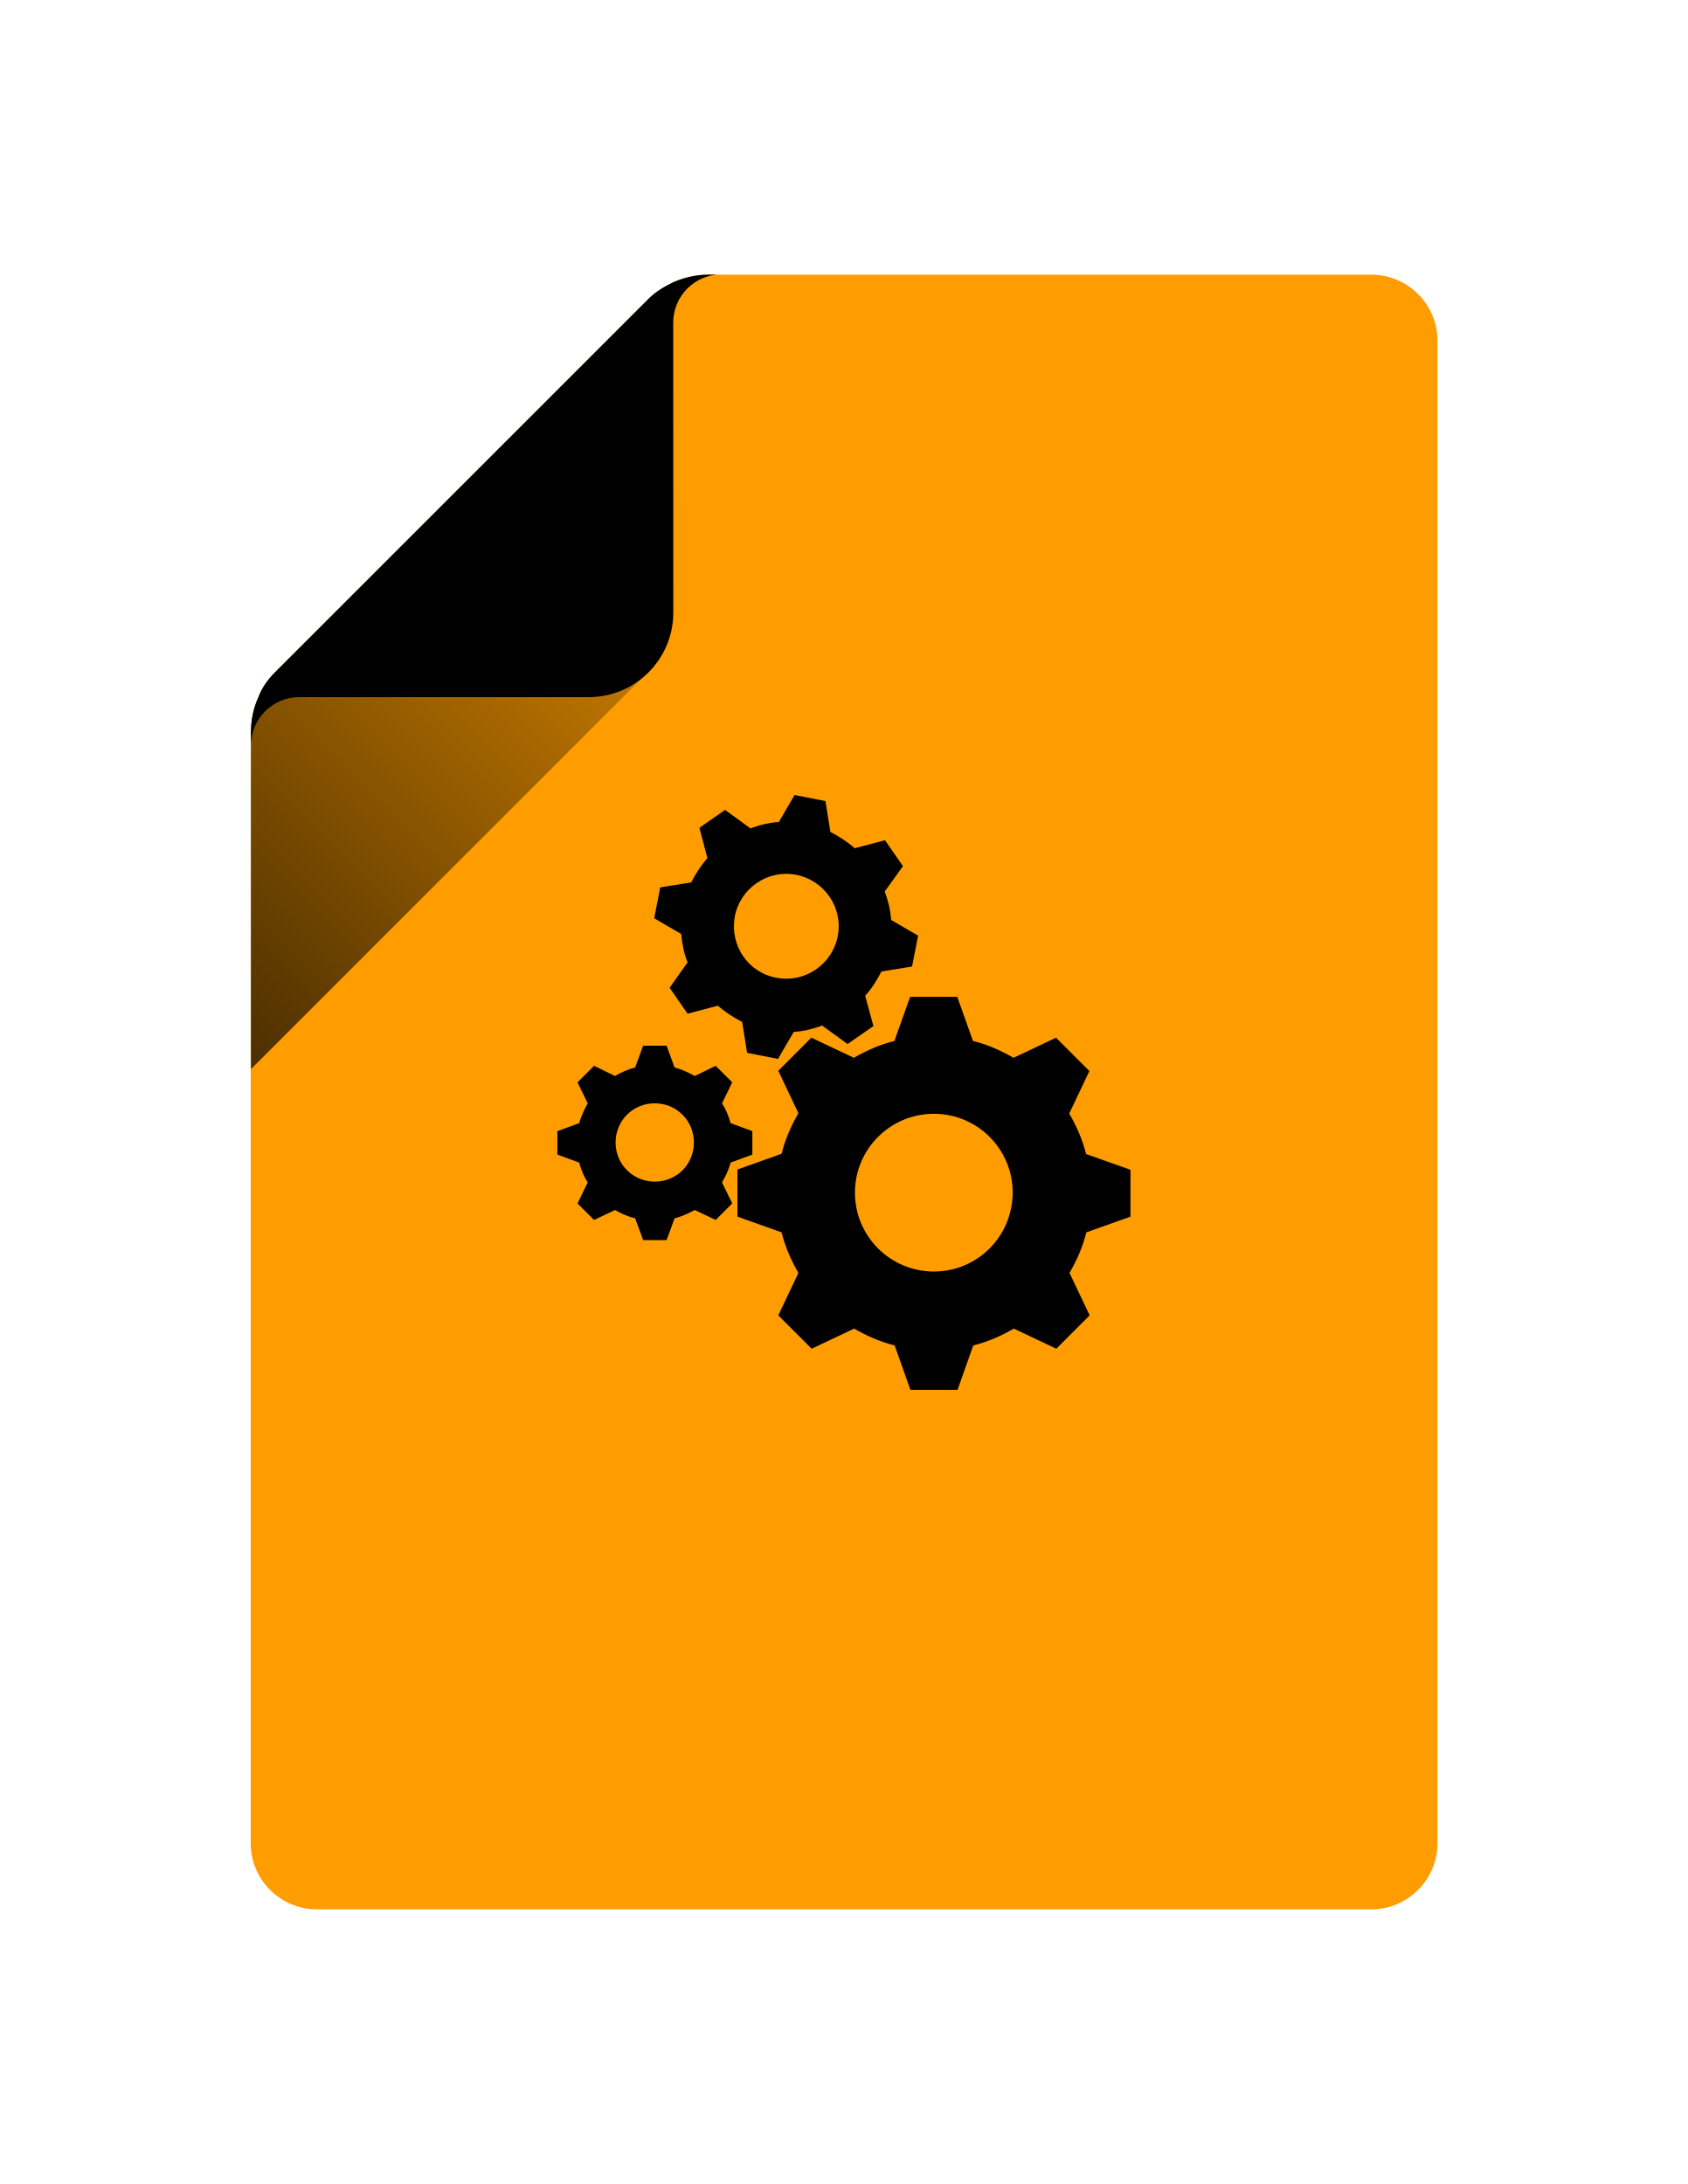
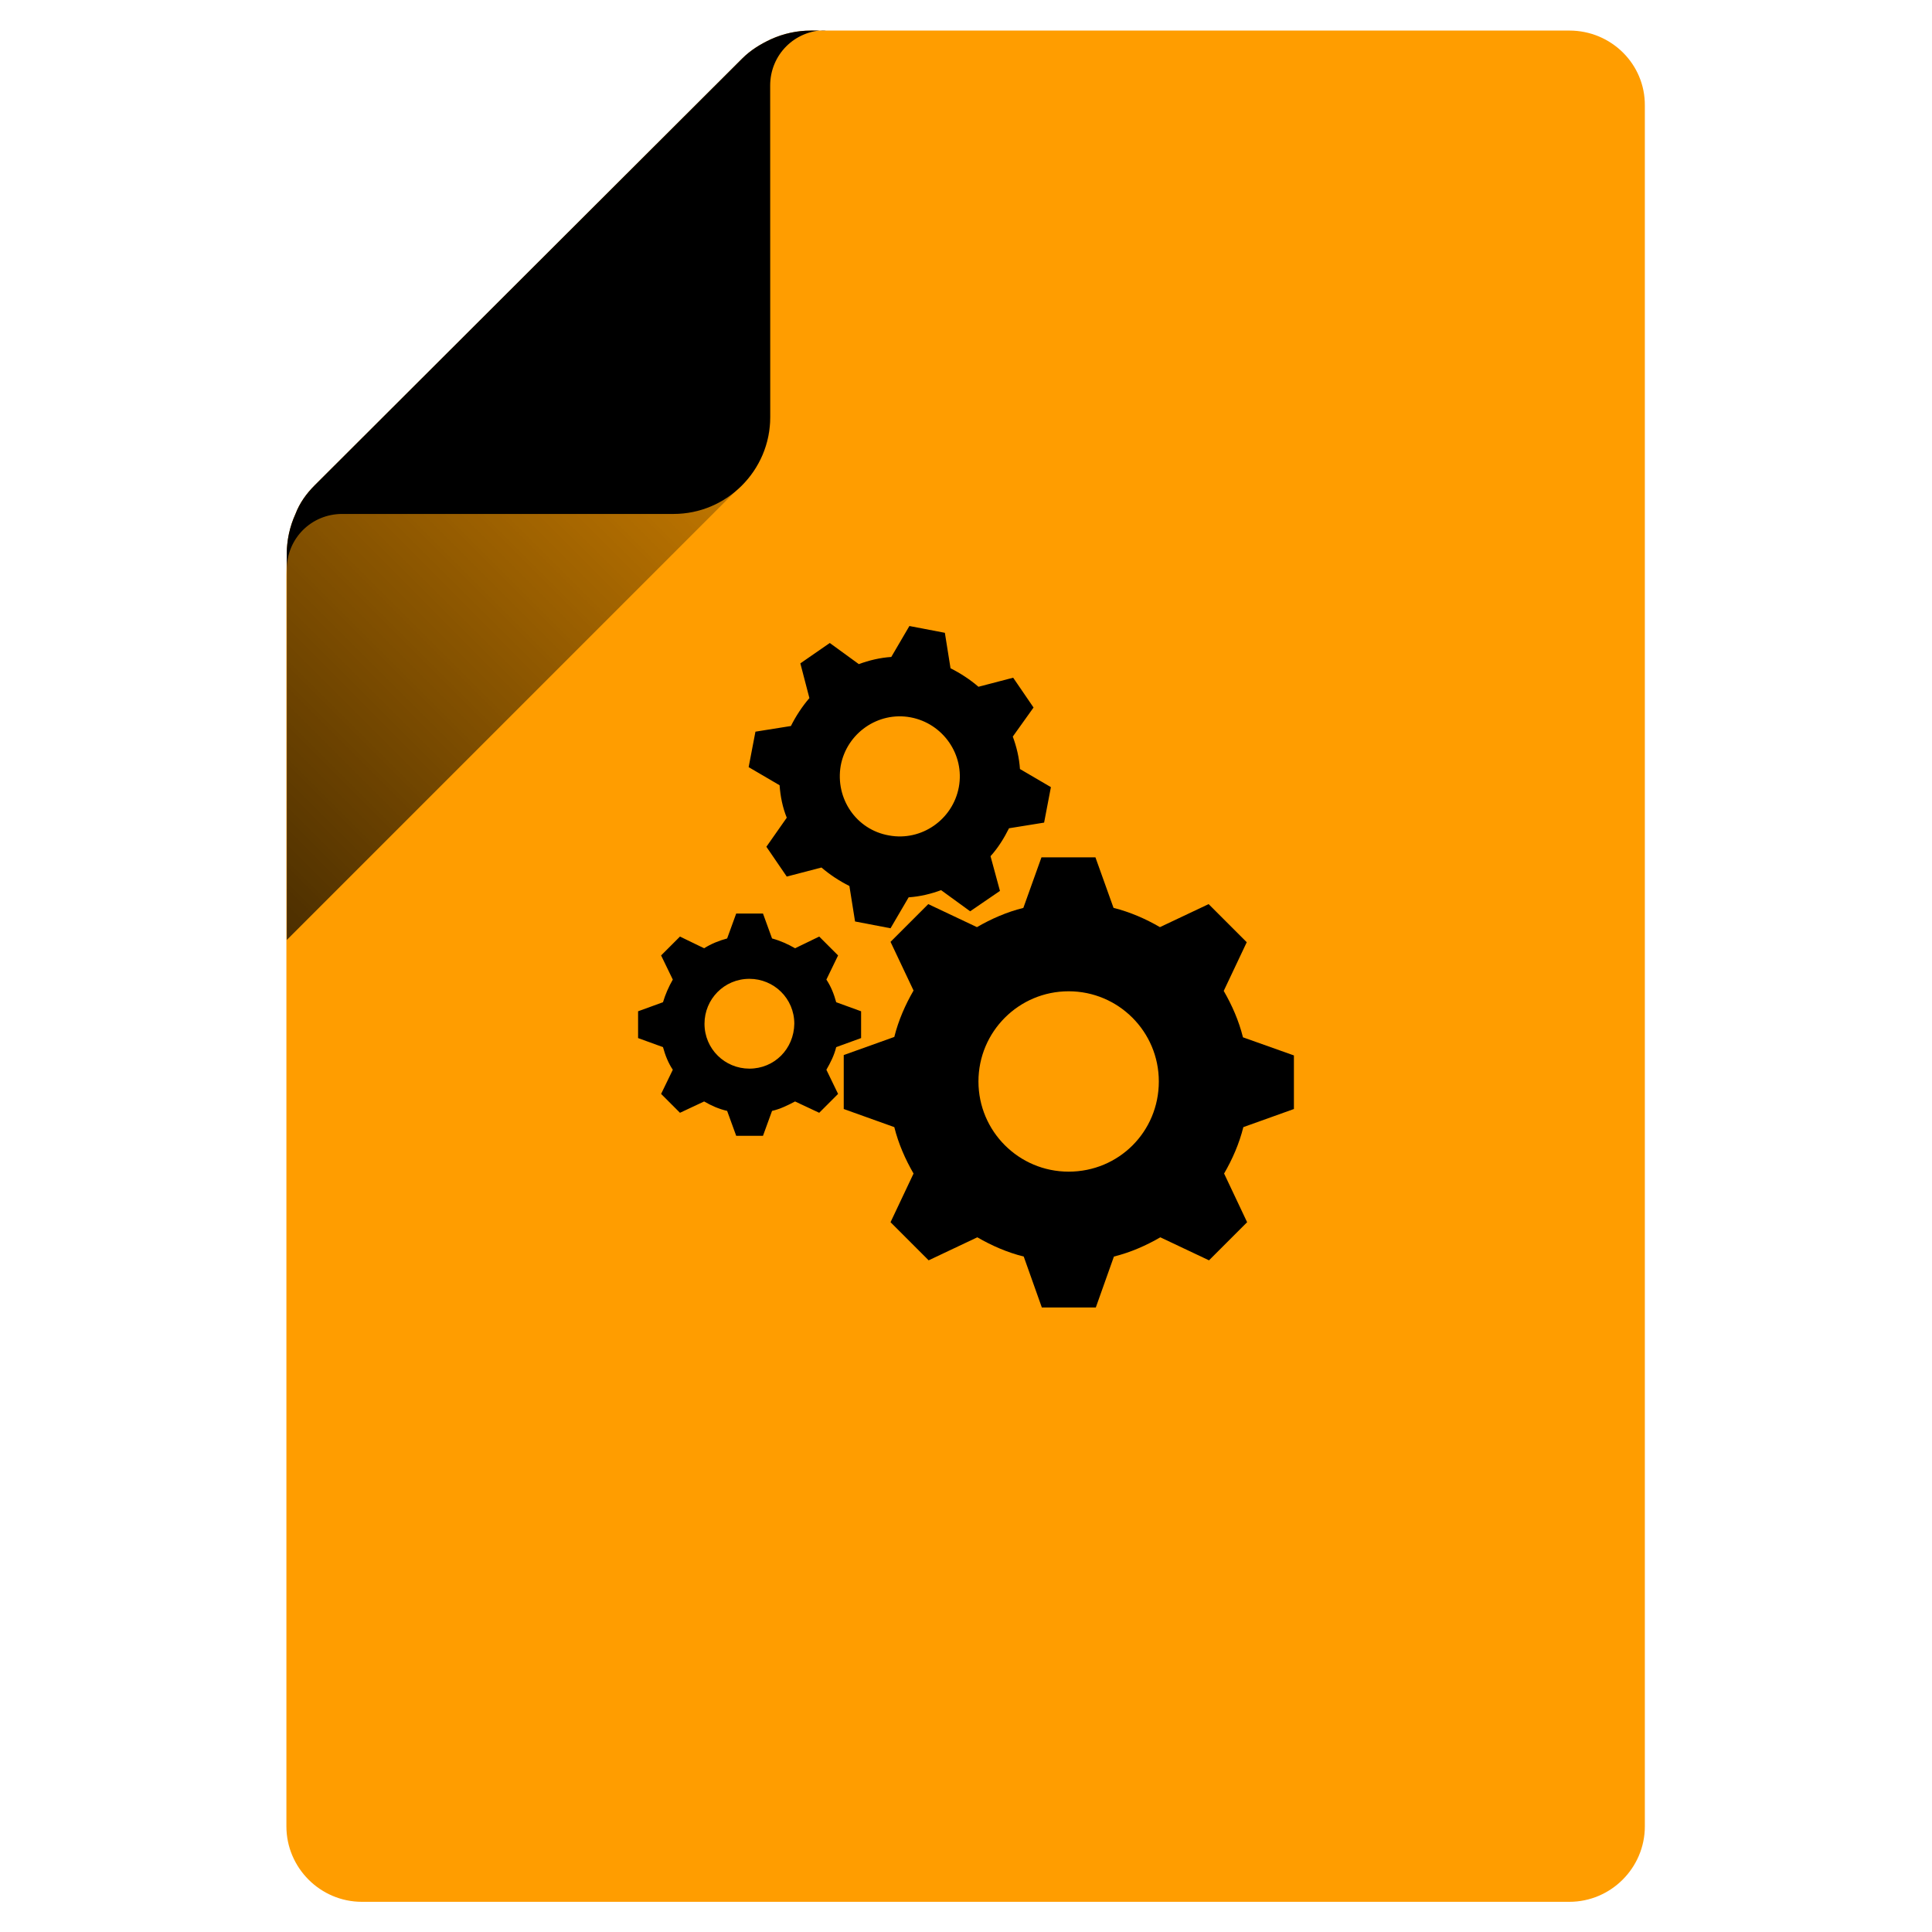
- <svg xmlns="http://www.w3.org/2000/svg" version="1.1" id="Layer_1" x="0px" y="0px" viewBox="0 0 612 792" enable-background="new 0 0 612 792" xml:space="preserve">
+ <svg xmlns="http://www.w3.org/2000/svg" version="1.1" id="Layer_1" x="0px" y="0px" viewBox="0 0 512 512" enable-background="new 0 0 512 512" xml:space="preserve">
  <g>
-     <path fill="#FF9D00" d="M497.2,99.6H261.8h-4.9c-4.4,0-8.7,1-12.7,2.7c-3.3,1.6-6.5,3.5-9.1,6.1L99.8,243.7   c-2.6,2.6-4.8,5.6-6.1,9.1c-1.8,3.9-2.7,8.2-2.7,12.7l-0.1,6.8v396.2c0,13.1,10.8,23.9,23.9,23.9h382.5c13.1,0,23.9-10.8,23.9-23.9   V123.5C521.2,110.3,510.4,99.6,497.2,99.6z" />
-     <linearGradient id="SVGID_1_" gradientUnits="userSpaceOnUse" x1="95.8" y1="862.4" x2="462.7" y2="1229.3" gradientTransform="matrix(0.5977 0 0 -0.5977 0 869.3438)">
-       <stop offset="0" style="stop-color:#000000" />
-       <stop offset="1" style="stop-color:#000000;stop-opacity:0" />
-     </linearGradient>
-     <path opacity="0.7" fill="url(#SVGID_1_)" enable-background="new    " d="M235.1,108.6L99.8,244c-2.6,2.6-4.8,5.6-6.1,9.1   c-1.8,3.9-2.7,8.2-2.7,12.7v121.9l144.2-144.2c5.9-5.9,9.1-13.5,9.1-21.6V102.3C240.9,103.9,237.7,106,235.1,108.6z" />
-     <path d="M256.9,99.6c-4.4,0-8.7,1-12.7,2.7c-3.3,1.6-6.5,3.5-9.1,6.1L99.8,243.7c-2.6,2.6-4.8,5.6-6.1,9.1   c-1.8,3.9-2.7,8.2-2.7,12.7v4.9c0-9.8,7.8-17.6,17.6-17.6h104.9c16.9,0,30.6-13.7,30.6-30.6V117.1c0-9.8,7.8-17.6,17.6-17.6   C261.7,99.6,256.9,99.6,256.9,99.6z" />
-   </g>
-   <g>
-     <path d="M409.9,441.2v-17l-16.1-5.7c-1.3-5.3-3.5-10.2-6.1-14.7l7.3-15.4l-12.1-12.1l-15.4,7.3c-4.5-2.6-9.4-4.8-14.7-6.1l-5.7-16   h-17.1l-5.7,16c-5.3,1.3-10.2,3.5-14.7,6.1l-15.4-7.3l-12,12l7.3,15.4c-2.6,4.5-4.8,9.4-6.1,14.7l-16,5.7v17.1l16,5.7   c1.3,5.3,3.5,10.2,6.1,14.7l-7.3,15.4l12.1,12.1l15.4-7.3c4.5,2.6,9.4,4.8,14.7,6.1l5.7,16.1h17.1l5.7-16.1   c5.3-1.3,10.2-3.5,14.7-6.1l15.4,7.3l12.1-12.1l-7.3-15.4c2.6-4.5,4.8-9.4,6.1-14.7L409.9,441.2z M338.6,461.1   c-15.8,0-28.6-12.8-28.6-28.6c0-15.8,12.8-28.6,28.6-28.6c15.8,0,28.6,12.8,28.6,28.6C367.1,448.4,354.4,461.1,338.6,461.1z" />
-     <path d="M249.3,349l-6.5,9.2l6.5,9.4l11-2.9c2.6,2.3,5.7,4.3,8.8,5.9l1.8,11.2l11.2,2.2l5.7-9.8c3.6-0.2,7.1-1.1,10.3-2.3l9.2,6.7   l9.4-6.5l-3-11c2.4-2.6,4.3-5.7,5.9-8.8l11.1-1.8l2.2-11.2l-9.8-5.7c-0.2-3.6-1.1-7.1-2.3-10.3l6.6-9.2l-6.5-9.4l-11,2.9   c-2.6-2.3-5.7-4.3-8.8-5.9l-1.8-11.2l-11.2-2.2l-5.7,9.8c-3.6,0.2-7.1,1.1-10.3,2.3l-9.2-6.7l-9.3,6.5l2.9,11   c-2.3,2.6-4.3,5.7-5.9,8.8l-11.2,1.8l-2.2,11.2l9.8,5.7C247.3,342.2,248,345.7,249.3,349z M266.4,332.5   c1.9-10.3,11.8-17.2,22.1-15.3c10.3,1.9,17.2,11.8,15.3,22.1c-1.9,10.3-11.8,17.2-22.1,15.3C271.3,352.8,264.6,342.9,266.4,332.5z" />
-     <path d="M264.9,421.6l7.9-2.9v-8.5l-7.9-2.9c-0.7-2.6-1.7-5-3.1-7.2l3.7-7.6l-6-6l-7.6,3.7c-2.3-1.3-4.7-2.4-7.3-3.1l-2.9-7.9h-8.5   l-2.9,7.9c-2.6,0.7-5,1.7-7.3,3.1l-7.6-3.7l-6,6l3.7,7.6c-1.3,2.3-2.4,4.8-3.1,7.2l-7.9,2.9v8.5l7.9,2.9c0.7,2.6,1.7,5,3.1,7.2   l-3.7,7.6l6,6l7.6-3.6c2.3,1.3,4.7,2.4,7.3,3l2.9,7.9h8.5l2.9-7.9c2.6-0.6,5-1.8,7.3-3l7.6,3.6l6-6l-3.7-7.6   C263.1,426.5,264.3,424.1,264.9,421.6z M237.4,428.5c-7.8,0-14.2-6.2-14.2-14.2c0-7.8,6.2-14.2,14.2-14.2c7.8,0,14.2,6.2,14.2,14.2   S245.3,428.5,237.4,428.5z" />
+     <g>
+       <path fill="#FF9D00" d="M415.9,8.1H219h-4.1c-3.7,0-7.3,0.8-10.6,2.3c-2.8,1.3-5.4,2.9-7.6,5.1L83.4,128.6c-2.2,2.2-4,4.7-5.1,7.6    c-1.5,3.3-2.3,6.9-2.3,10.6l-0.1,5.7V484c0,11,9,20,20,20h320c11,0,20-9,20-20v-456C436,17,427,8.1,415.9,8.1z" />
+       <linearGradient id="SVGID_1_" gradientUnits="userSpaceOnUse" x1="80.053" y1="-572.962" x2="387.086" y2="-879.996" gradientTransform="matrix(0.5977 0 0 0.5977 0 563.3214)">
+         <stop offset="0" style="stop-color:#000000" />
+         <stop offset="1" style="stop-color:#000000;stop-opacity:0" />
+       </linearGradient>
+       <path opacity="0.7" fill="url(#SVGID_1_)" enable-background="new    " d="M196.6,15.6L83.4,128.9c-2.2,2.2-4,4.7-5.1,7.6    c-1.5,3.3-2.3,6.9-2.3,10.6v102l120.6-120.6c4.9-4.9,7.6-11.3,7.6-18.1V10.3C201.5,11.7,198.8,13.4,196.6,15.6z" />
+       <path d="M214.9,8.1c-3.7,0-7.3,0.8-10.6,2.3c-2.8,1.3-5.4,2.9-7.6,5.1L83.4,128.6c-2.2,2.2-4,4.7-5.1,7.6    c-1.5,3.3-2.3,6.9-2.3,10.6v4.1c0-8.2,6.5-14.7,14.7-14.7h87.8c14.1,0,25.6-11.5,25.6-25.6V22.7c0-8.2,6.5-14.7,14.7-14.7    C218.9,8.1,214.9,8.1,214.9,8.1z" />
+     </g>
+     <g>
+       <path d="M342.9,293.9v-14.2l-13.5-4.8c-1.1-4.4-2.9-8.5-5.1-12.3l6.1-12.9l-10.1-10.1l-12.9,6.1c-3.8-2.2-7.9-4-12.3-5.1    l-4.8-13.4H276l-4.8,13.4c-4.4,1.1-8.5,2.9-12.3,5.1l-12.9-6.1l-10,10l6.1,12.9c-2.2,3.8-4,7.9-5.1,12.3l-13.4,4.8v14.3l13.4,4.8    c1.1,4.4,2.9,8.5,5.1,12.3l-6.1,12.9l10.1,10.1l12.9-6.1c3.8,2.2,7.9,4,12.3,5.1l4.8,13.5h14.3l4.8-13.5c4.4-1.1,8.5-2.9,12.3-5.1    l12.9,6.1l10.1-10.1l-6.1-12.9c2.2-3.8,4-7.9,5.1-12.3L342.9,293.9z M283.2,310.5c-13.2,0-23.9-10.7-23.9-23.9    c0-13.2,10.7-23.9,23.9-23.9s23.9,10.7,23.9,23.9C307.1,299.9,296.5,310.5,283.2,310.5z" />
+       <path d="M208.5,216.7l-5.4,7.7l5.4,7.9l9.2-2.4c2.2,1.9,4.8,3.6,7.4,4.9l1.5,9.4l9.4,1.8l4.8-8.2c3-0.2,5.9-0.9,8.6-1.9l7.7,5.6    l7.9-5.4l-2.5-9.2c2-2.2,3.6-4.8,4.9-7.4l9.3-1.5l1.8-9.4l-8.2-4.8c-0.2-3-0.9-5.9-1.9-8.6l5.5-7.7l-5.4-7.9l-9.2,2.4    c-2.2-1.9-4.8-3.6-7.4-4.9l-1.5-9.4l-9.4-1.8l-4.8,8.2c-3,0.2-5.9,0.9-8.6,1.9l-7.7-5.6l-7.8,5.4l2.4,9.2    c-1.9,2.2-3.6,4.8-4.9,7.4l-9.4,1.5l-1.8,9.4l8.2,4.8C206.8,211,207.4,214,208.5,216.7z M222.8,202.9c1.6-8.6,9.9-14.4,18.5-12.8    c8.6,1.6,14.4,9.9,12.8,18.5c-1.6,8.6-9.9,14.4-18.5,12.8C226.9,219.9,221.3,211.6,222.8,202.9z" />
+       <path d="M221.6,277.5l6.6-2.4v-7.1l-6.6-2.4c-0.6-2.2-1.4-4.2-2.6-6l3.1-6.4l-5-5l-6.4,3.1c-1.9-1.1-3.9-2-6.1-2.6l-2.4-6.6h-7.1    l-2.4,6.6c-2.2,0.6-4.2,1.4-6.1,2.6l-6.4-3.1l-5,5l3.1,6.4c-1.1,1.9-2,4-2.6,6l-6.6,2.4v7.1l6.6,2.4c0.6,2.2,1.4,4.2,2.6,6    l-3.1,6.4l5,5l6.4-3c1.9,1.1,3.9,2,6.1,2.5l2.4,6.6h7.1l2.4-6.6c2.2-0.5,4.2-1.5,6.1-2.5l6.4,3l5-5l-3.1-6.4    C220.1,281.6,221.1,279.6,221.6,277.5z M198.6,283.2c-6.5,0-11.9-5.2-11.9-11.9c0-6.5,5.2-11.9,11.9-11.9    c6.5,0,11.9,5.2,11.9,11.9C210.4,278,205.2,283.2,198.6,283.2z" />
+     </g>
  </g>
</svg>
